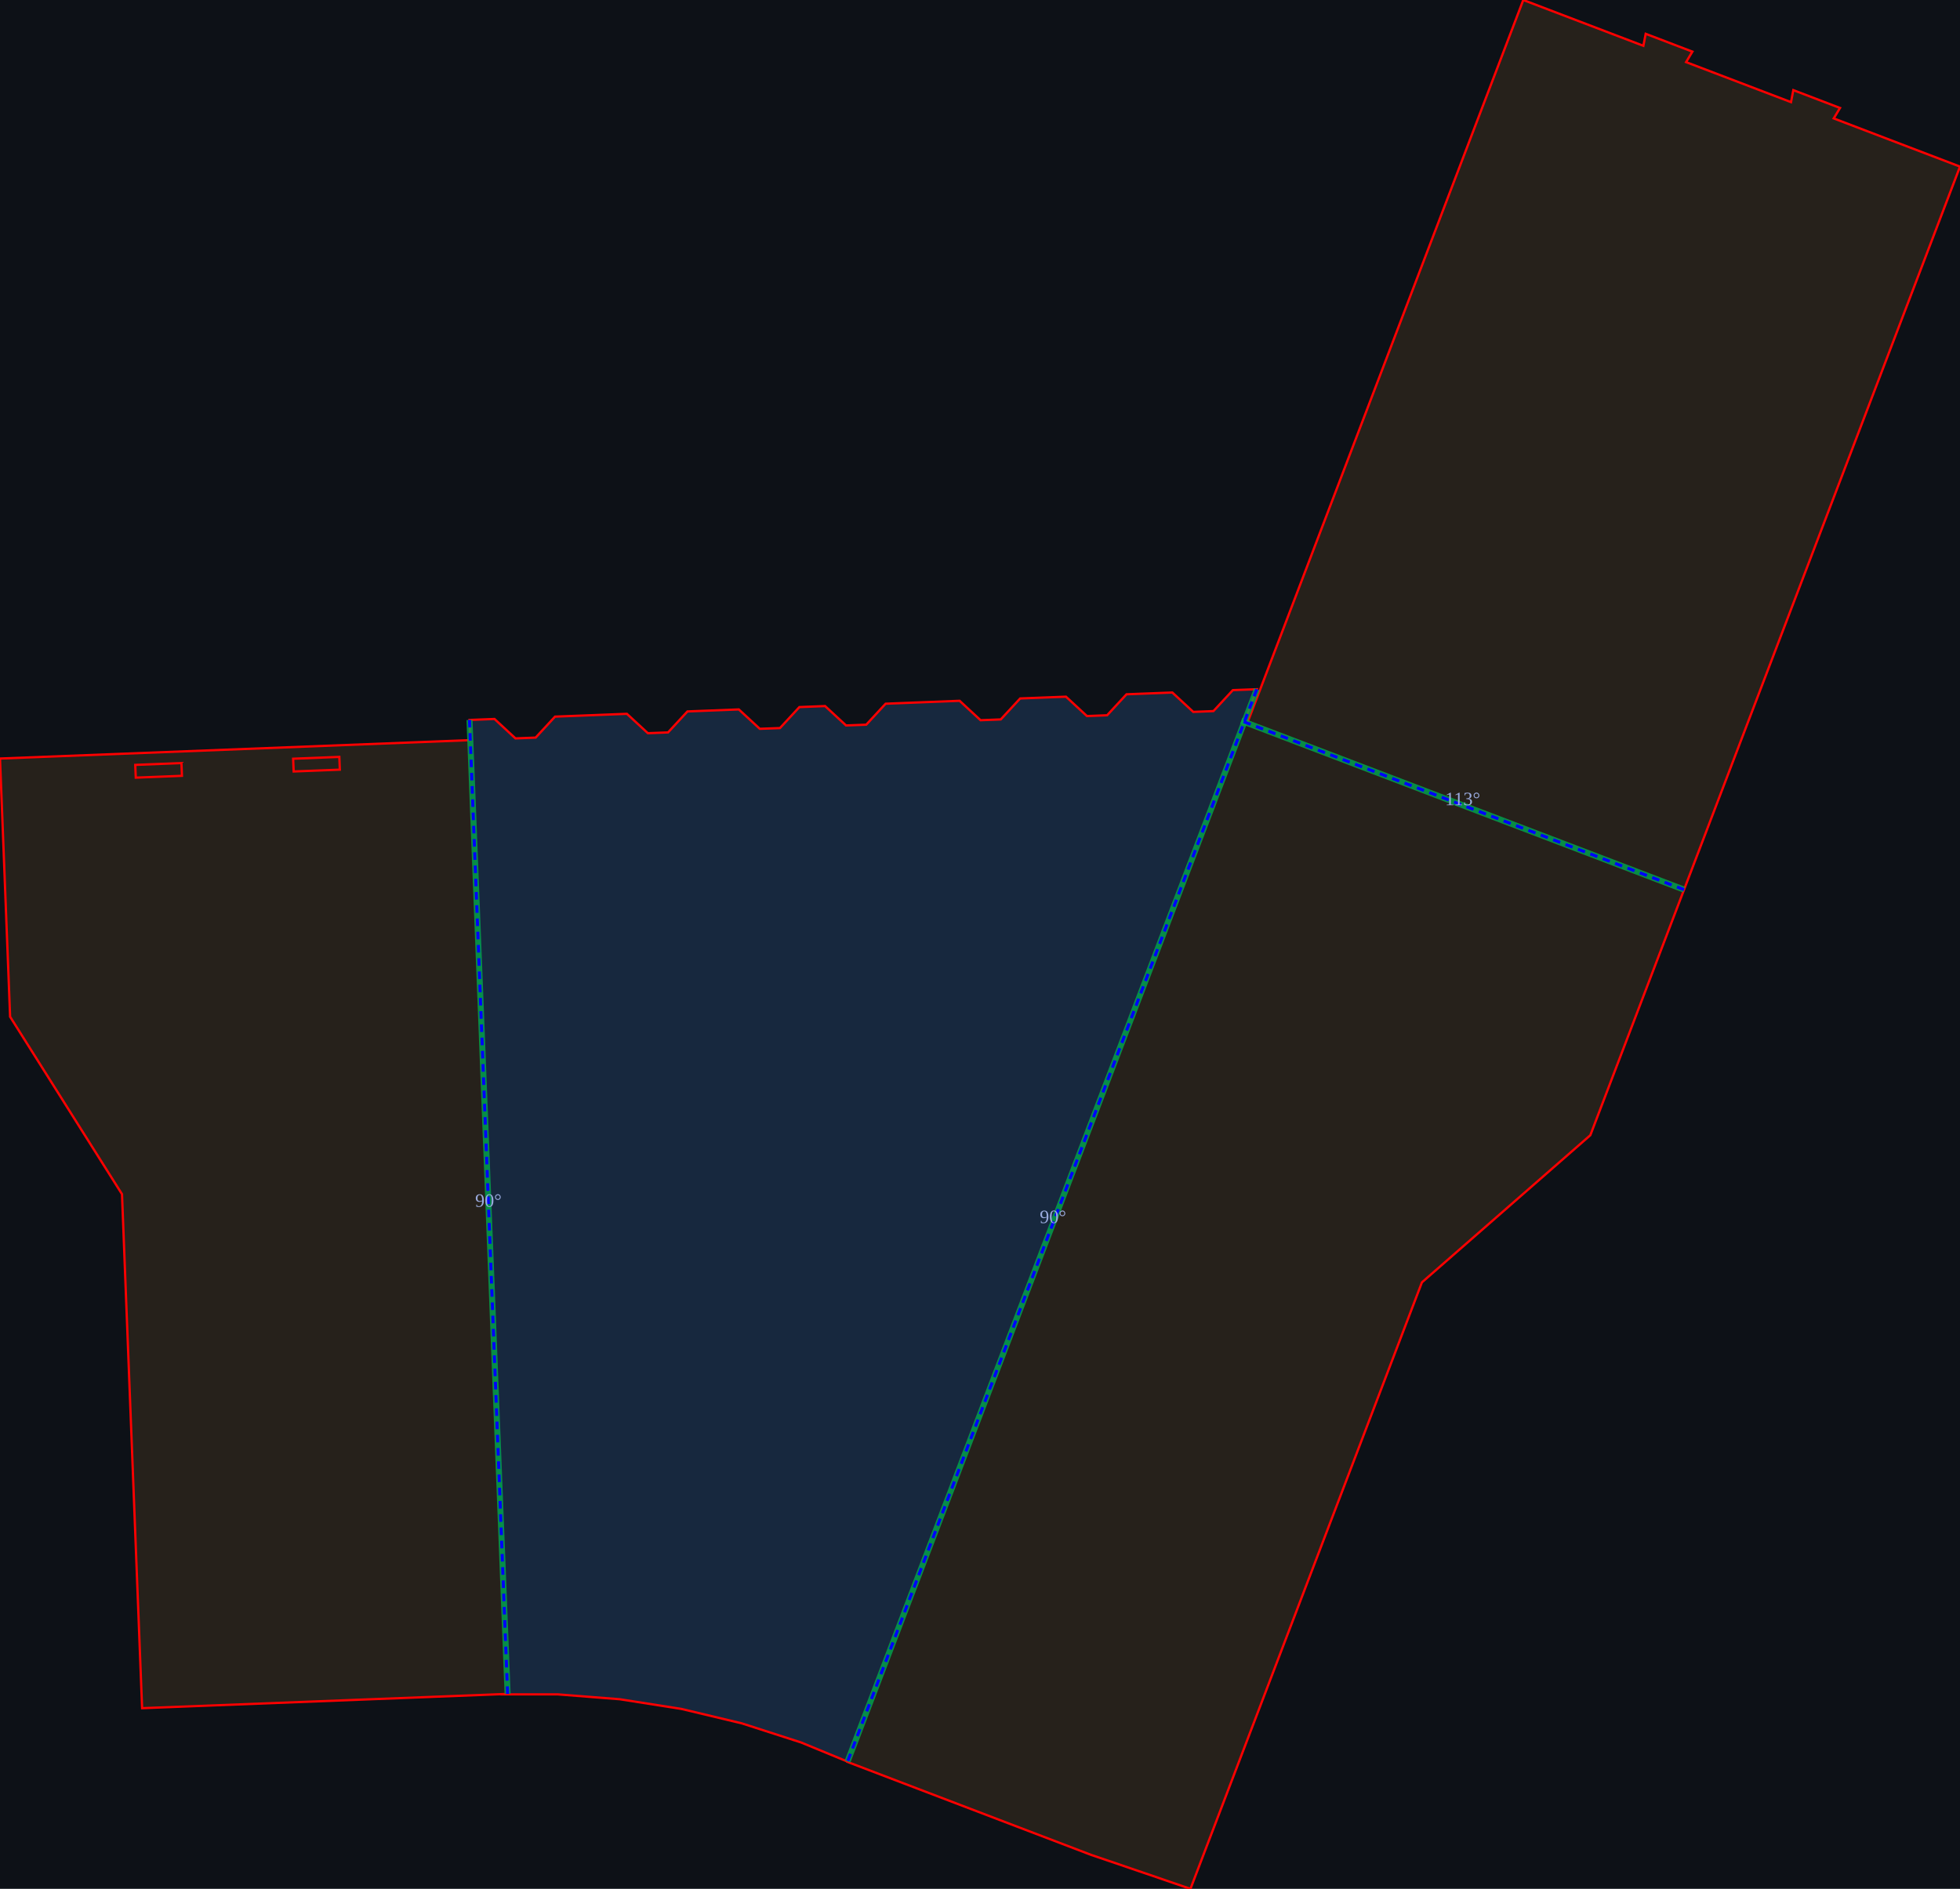
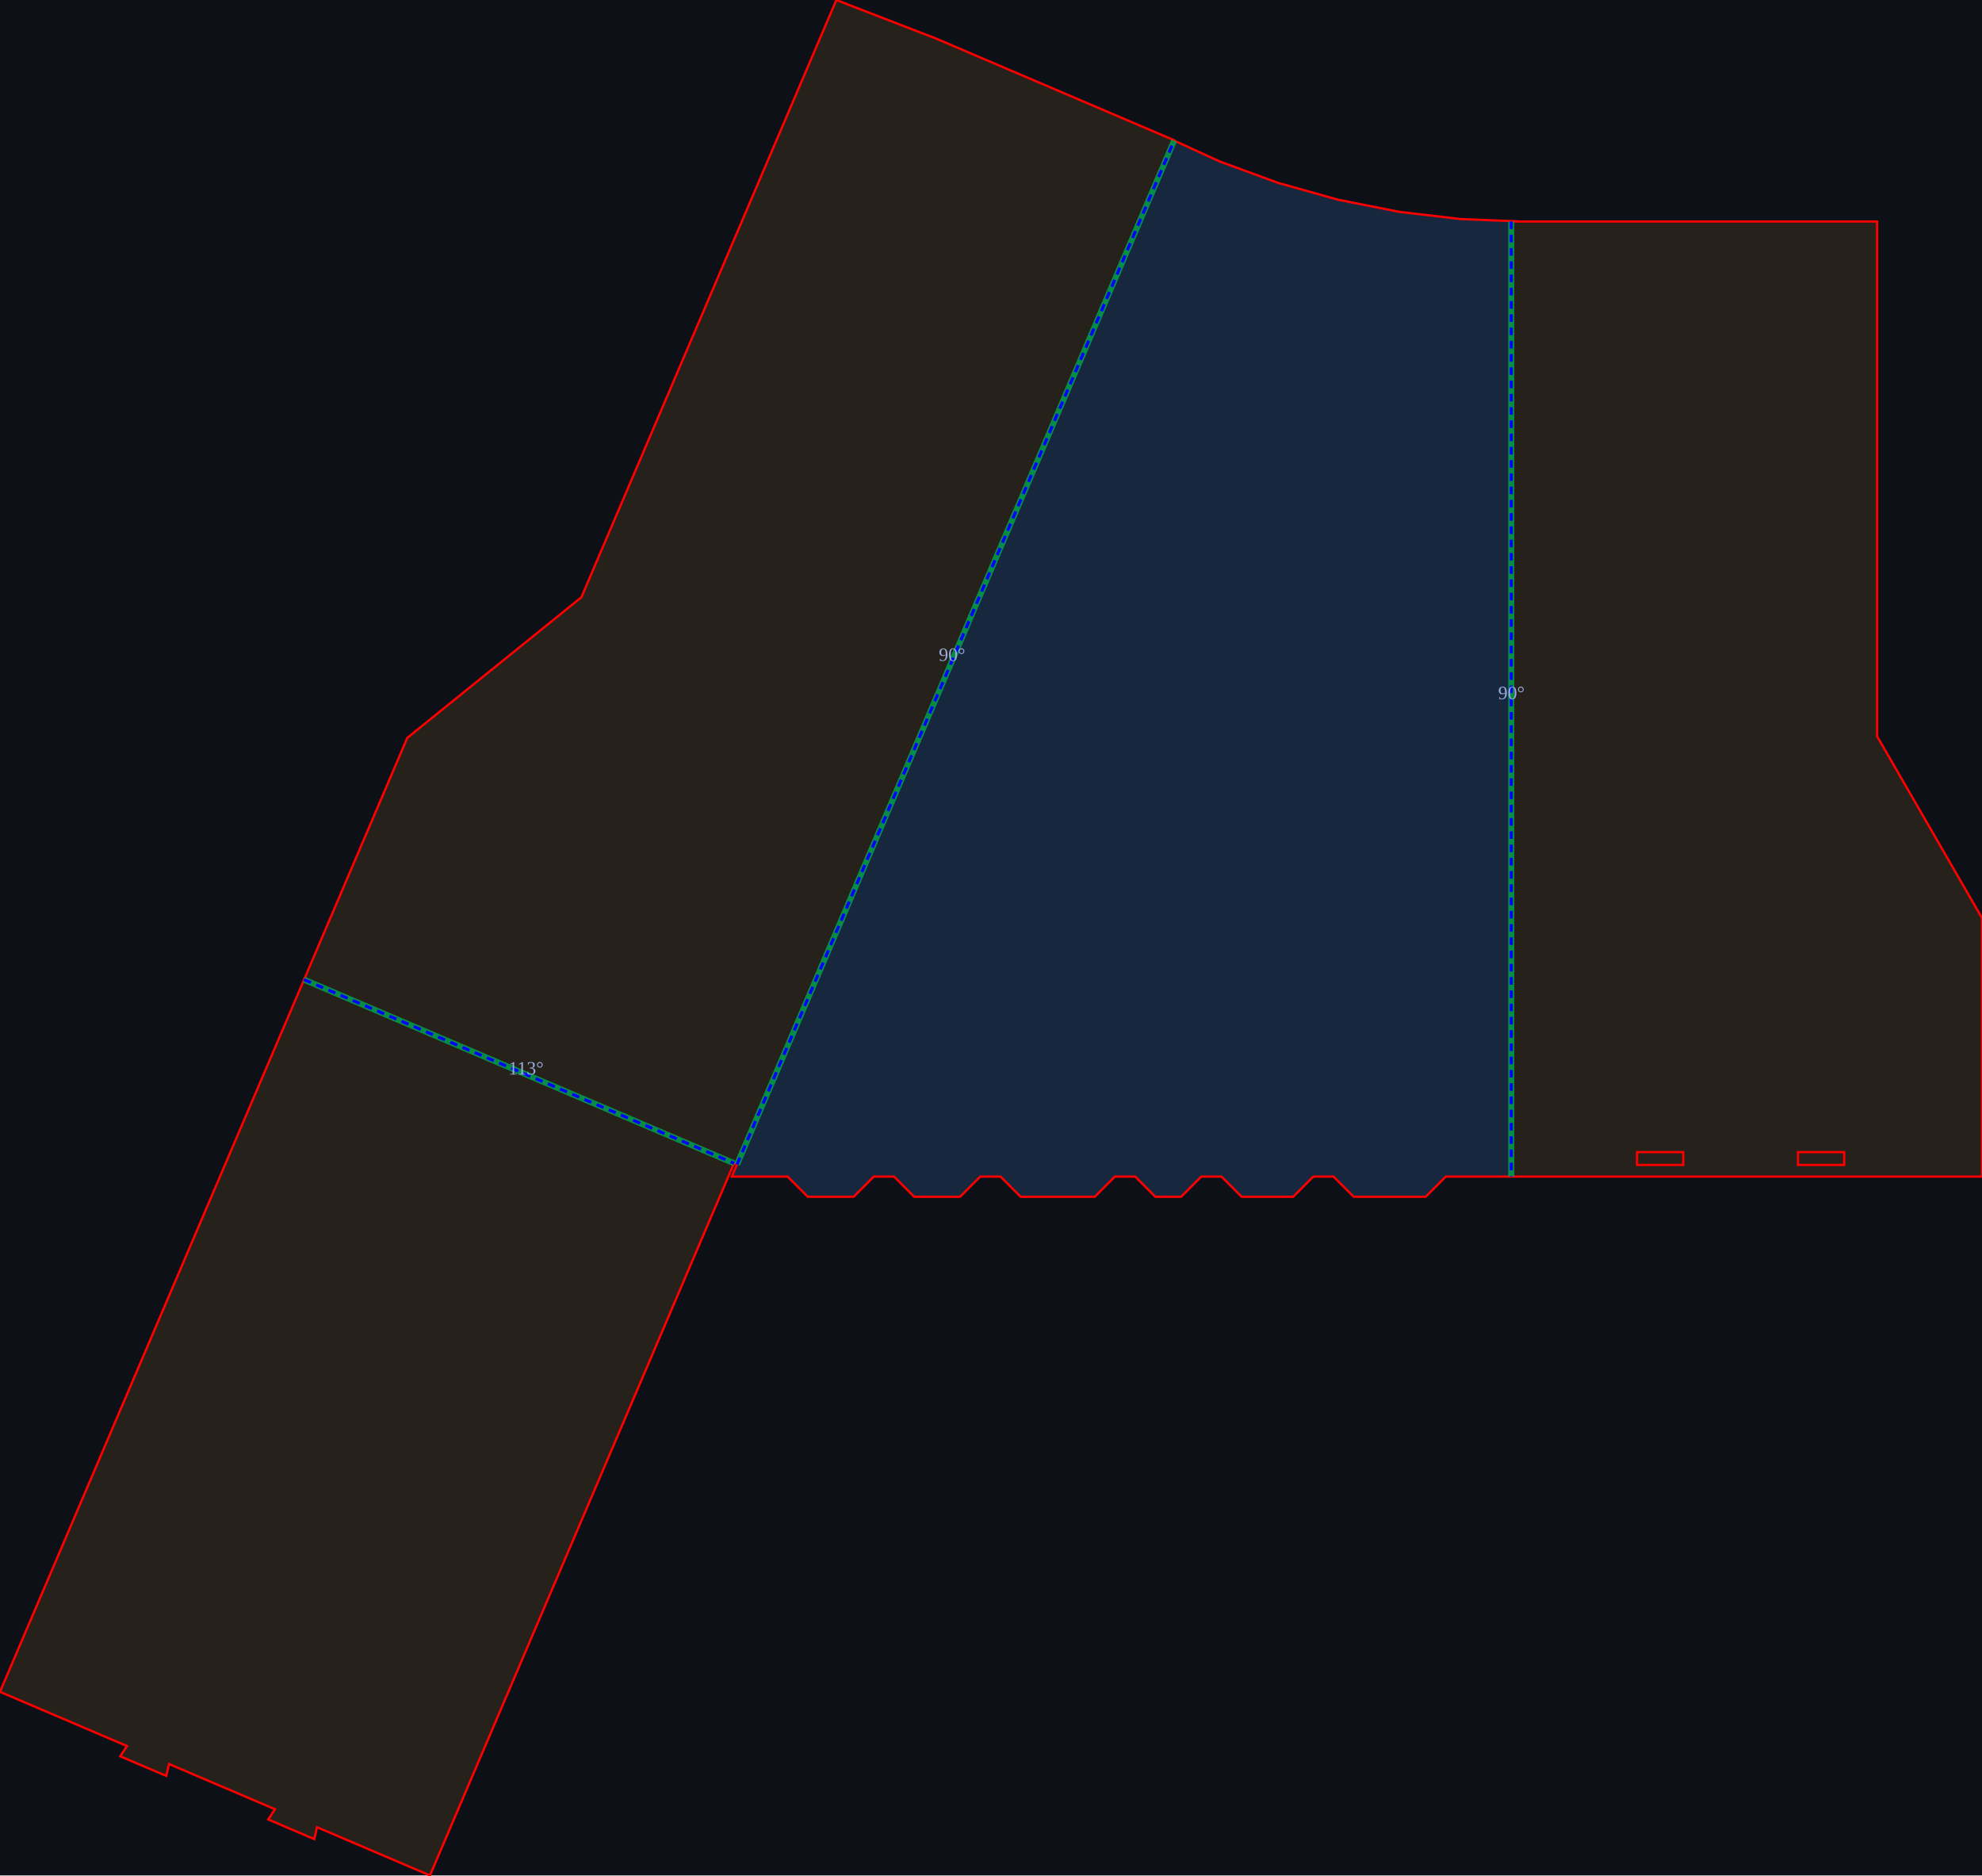
- <svg xmlns="http://www.w3.org/2000/svg" viewBox="0 0 517.651 498.971" width="100%" preserveAspectRatio="xMidYMid meet">
-   <rect x="0" y="0" width="517.651" height="498.971" fill="#0d1117" />
-   <polygon points="163.71,448.89 179.95,451.44 195.93,455.26 211.58,460.31 223.84,465.36 331.93,182.07 325.61,182.31 320.48,187.85 315.15,188.06 309.62,182.94 297.52,183.41 292.40,188.95 287.07,189.16 281.53,184.04 269.43,184.51 264.31,190.05 258.98,190.26 253.44,185.13 233.90,185.90 228.78,191.44 223.45,191.64 217.91,186.52 211.12,186.79 206.00,192.33 200.67,192.53 195.13,187.41 181.56,187.94 176.44,193.48 171.11,193.69 165.57,188.57 146.59,189.31 141.47,194.85 136.14,195.06 130.60,189.93 124.00,190.19 134.06,447.53 132.17,447.60 147.32,447.60" fill="#1f3a5f" fill-opacity="0.55" stroke="none" />
-   <polygon points="289.36,490.40 290.50,490.79 291.64,491.18 292.78,491.57 293.92,491.95 295.06,492.34 296.20,492.73 297.33,493.12 298.47,493.51 299.61,493.90 300.75,494.29 301.89,494.68 303.03,495.07 304.17,495.45 305.30,495.84 306.44,496.24 307.58,496.63 308.72,497.02 309.86,497.41 311.00,497.80 312.13,498.19 313.27,498.58 314.41,498.97 375.54,338.76 420.02,299.89 444.77,235.02 328.63,190.71 223.81,465.44 288.22,490.02" fill="#3a2f1f" fill-opacity="0.55" stroke="none" />
-   <polygon points="517.65,44.01 484.30,31.28 485.96,28.52 473.63,23.81 473.02,26.98 445.31,16.41 446.97,13.64 434.64,8.93 434.03,12.10 402.31,0.00 329.43,191.02 444.77,235.02" fill="#3a2f1f" fill-opacity="0.55" stroke="none" />
-   <polygon points="0.00,200.38 2.67,268.59 32.22,315.46 37.53,451.25 134.06,447.48 124.21,195.52" fill="#3a2f1f" fill-opacity="0.55" stroke="none" />
-   <path d="M 0.00,200.38 L 124.21,195.52 L 124.00,190.19 L 130.60,189.93 L 136.14,195.06 L 141.47,194.85 L 146.59,189.31 L 165.57,188.57 L 171.11,193.69 L 176.44,193.48 L 181.56,187.94 L 195.13,187.41 L 200.67,192.53 L 206.00,192.33 L 211.12,186.79 L 217.91,186.52 L 223.45,191.64 L 228.78,191.44 L 233.90,185.90 L 253.44,185.13 L 258.98,190.26 L 264.31,190.05 L 269.43,184.51 L 281.53,184.04 L 287.07,189.16 L 292.40,188.95 L 297.52,183.41 L 309.62,182.94 L 315.15,188.06 L 320.48,187.85 L 325.61,182.31 L 331.93,182.07 L 328.63,190.71 L 329.43,191.02 L 402.31,0.00 L 434.03,12.10 L 434.64,8.93 L 446.97,13.64 L 445.31,16.41 L 473.02,26.98 L 473.63,23.81 L 485.96,28.52 L 484.30,31.28 L 517.65,44.01 L 420.02,299.89 L 375.54,338.76 L 314.41,498.97 L 312.13,498.19 L 311.00,497.80 L 308.72,497.02 L 307.58,496.63 L 305.30,495.84 L 304.17,495.45 L 301.89,494.68 L 300.75,494.29 L 298.47,493.51 L 297.33,493.12 L 296.20,492.73 L 295.06,492.34 L 293.92,491.95 L 292.78,491.57 L 291.64,491.18 L 290.50,490.79 L 289.36,490.40 L 288.22,490.02 L 223.81,465.44 L 223.84,465.36 L 211.58,460.31 L 195.93,455.26 L 179.95,451.44 L 163.71,448.89 L 147.32,447.60 L 132.17,447.60 L 134.06,447.53 L 134.06,447.48 L 37.53,451.25 L 32.22,315.46 L 2.67,268.59 L 0.00,200.38 Z" fill="none" stroke="#ff0000" stroke-width="0.6" />
-   <path d="M 35.72,202.06 L 47.92,201.58 L 48.05,204.95 L 35.86,205.43 L 35.72,202.06 Z" fill="none" stroke="#ff0000" stroke-width="0.6" />
-   <path d="M 77.42,200.43 L 89.62,199.95 L 89.75,203.32 L 77.56,203.80 L 77.42,200.43 Z" fill="none" stroke="#ff0000" stroke-width="0.6" />
-   <line x1="331.93" y1="182.07" x2="223.84" y2="465.36" stroke="#00a650" stroke-width="1.6" stroke-opacity="0.8" />
-   <line x1="444.77" y1="235.02" x2="327.80" y2="190.40" stroke="#00a650" stroke-width="1.6" stroke-opacity="0.8" />
-   <line x1="134.06" y1="447.48" x2="124.00" y2="190.19" stroke="#00a650" stroke-width="1.6" stroke-opacity="0.8" />
-   <line x1="331.93" y1="182.07" x2="223.84" y2="465.36" stroke="#0000ff" stroke-width="0.8" stroke-dasharray="2 1.5" />
-   <line x1="444.77" y1="235.02" x2="327.80" y2="190.40" stroke="#0000ff" stroke-width="0.8" stroke-dasharray="2 1.5" />
-   <line x1="134.06" y1="447.48" x2="124.00" y2="190.19" stroke="#0000ff" stroke-width="0.8" stroke-dasharray="2 1.5" />
-   <text x="278.1" y="323.1" fill="#9ad" font-size="5" text-anchor="middle">90°</text>
-   <text x="386.3" y="212.7" fill="#9ad" font-size="5" text-anchor="middle">113°</text>
-   <text x="129.0" y="318.8" fill="#9ad" font-size="5" text-anchor="middle">90°</text>
+ <svg xmlns="http://www.w3.org/2000/svg" viewBox="0 0 523.362 495.158" width="100%" preserveAspectRatio="xMidYMid meet">
+   <rect x="0" y="0" width="523.362" height="495.158" fill="#0d1117" />
+   <polygon points="385.81,57.85 369.48,55.93 353.36,52.74 337.53,48.30 322.10,42.64 310.04,37.12 193.25,310.64 207.97,310.64 213.30,315.98 225.41,315.98 230.74,310.64 236.08,310.64 241.41,315.98 253.52,315.98 258.85,310.64 264.19,310.64 269.52,315.98 289.08,315.98 294.41,310.64 299.75,310.64 305.08,315.98 311.87,315.98 317.21,310.64 322.54,310.64 327.88,315.98 341.46,315.98 346.79,310.64 352.12,310.64 357.46,315.98 376.45,315.98 381.78,310.64 399.06,310.64 399.06,58.44 400.95,58.44" fill="#1f3a5f" fill-opacity="0.55" stroke="none" />
+   <polygon points="310.07,37.04 246.67,9.97 245.54,9.54 244.42,9.11 243.30,8.68 242.18,8.24 241.05,7.81 239.93,7.38 238.81,6.95 237.68,6.51 236.56,6.08 235.44,5.65 234.32,5.21 233.19,4.78 232.07,4.35 230.95,3.91 229.83,3.48 228.70,3.04 227.58,2.61 226.46,2.18 225.34,1.74 224.22,1.31 223.09,0.87 221.97,0.44 220.85,0.00 153.52,157.70 107.55,194.81 80.28,258.65 194.61,307.47" fill="#3a2f1f" fill-opacity="0.55" stroke="none" />
+   <polygon points="495.66,194.39 495.66,58.49 399.06,58.49 399.06,310.64 523.36,310.64 523.36,242.38" fill="#3a2f1f" fill-opacity="0.55" stroke="none" />
+   <polygon points="31.76,463.70 43.90,468.88 44.63,465.74 72.61,477.68 70.84,480.38 82.98,485.57 83.71,482.42 113.53,495.16 193.82,307.13 80.28,258.65 0.00,446.68 33.53,461.00" fill="#3a2f1f" fill-opacity="0.55" stroke="none" />
+   <path d="M 0.00,446.68 L 107.55,194.81 L 153.52,157.70 L 220.85,0.00 L 223.09,0.87 L 224.22,1.31 L 226.46,2.18 L 227.58,2.61 L 229.83,3.48 L 230.95,3.91 L 233.19,4.78 L 234.32,5.21 L 236.56,6.08 L 237.68,6.51 L 238.81,6.95 L 239.93,7.38 L 241.05,7.81 L 242.18,8.24 L 243.30,8.68 L 244.42,9.11 L 245.54,9.54 L 246.67,9.97 L 310.07,37.04 L 310.04,37.12 L 322.10,42.64 L 337.53,48.30 L 353.36,52.74 L 369.48,55.93 L 385.81,57.85 L 400.95,58.44 L 399.06,58.44 L 399.06,58.49 L 495.66,58.49 L 495.66,194.39 L 523.36,242.38 L 523.36,310.64 L 381.78,310.64 L 376.45,315.98 L 357.46,315.98 L 352.12,310.64 L 346.79,310.64 L 341.46,315.98 L 327.88,315.98 L 322.54,310.64 L 317.21,310.64 L 311.87,315.98 L 305.08,315.98 L 299.75,310.64 L 294.41,310.64 L 289.08,315.98 L 269.52,315.98 L 264.19,310.64 L 258.85,310.64 L 253.52,315.98 L 241.41,315.98 L 236.08,310.64 L 230.74,310.64 L 225.41,315.98 L 213.30,315.98 L 207.97,310.64 L 193.25,310.64 L 194.61,307.47 L 193.82,307.13 L 113.53,495.16 L 83.71,482.42 L 82.98,485.57 L 70.84,480.38 L 72.61,477.68 L 44.63,465.74 L 43.90,468.88 L 31.76,463.70 L 33.53,461.00 L 0.00,446.68 Z" fill="none" stroke="#ff0000" stroke-width="0.6" />
+   <path d="M 432.27,304.19 L 444.47,304.19 L 444.47,307.57 L 432.27,307.57 L 432.27,304.19 Z" fill="none" stroke="#ff0000" stroke-width="0.6" />
+   <path d="M 474.77,304.19 L 486.97,304.19 L 486.97,307.57 L 474.77,307.57 L 474.77,304.19 Z" fill="none" stroke="#ff0000" stroke-width="0.6" />
+   <line x1="194.61" y1="307.47" x2="310.04" y2="37.12" stroke="#00a650" stroke-width="1.6" stroke-opacity="0.8" />
+   <line x1="399.06" y1="58.49" x2="399.06" y2="310.64" stroke="#00a650" stroke-width="1.6" stroke-opacity="0.8" />
+   <line x1="80.28" y1="258.65" x2="193.82" y2="307.13" stroke="#00a650" stroke-width="1.6" stroke-opacity="0.8" />
+   <line x1="194.61" y1="307.47" x2="310.04" y2="37.12" stroke="#0000ff" stroke-width="0.8" stroke-dasharray="2 1.5" />
+   <line x1="399.06" y1="58.49" x2="399.06" y2="310.64" stroke="#0000ff" stroke-width="0.8" stroke-dasharray="2 1.5" />
+   <line x1="80.28" y1="258.65" x2="193.82" y2="307.13" stroke="#0000ff" stroke-width="0.8" stroke-dasharray="2 1.5" />
+   <text x="251.4" y="174.5" fill="#9ad" font-size="5" text-anchor="middle">90°</text>
+   <text x="399.1" y="184.6" fill="#9ad" font-size="5" text-anchor="middle">90°</text>
+   <text x="138.9" y="283.7" fill="#9ad" font-size="5" text-anchor="middle">113°</text>
</svg>
